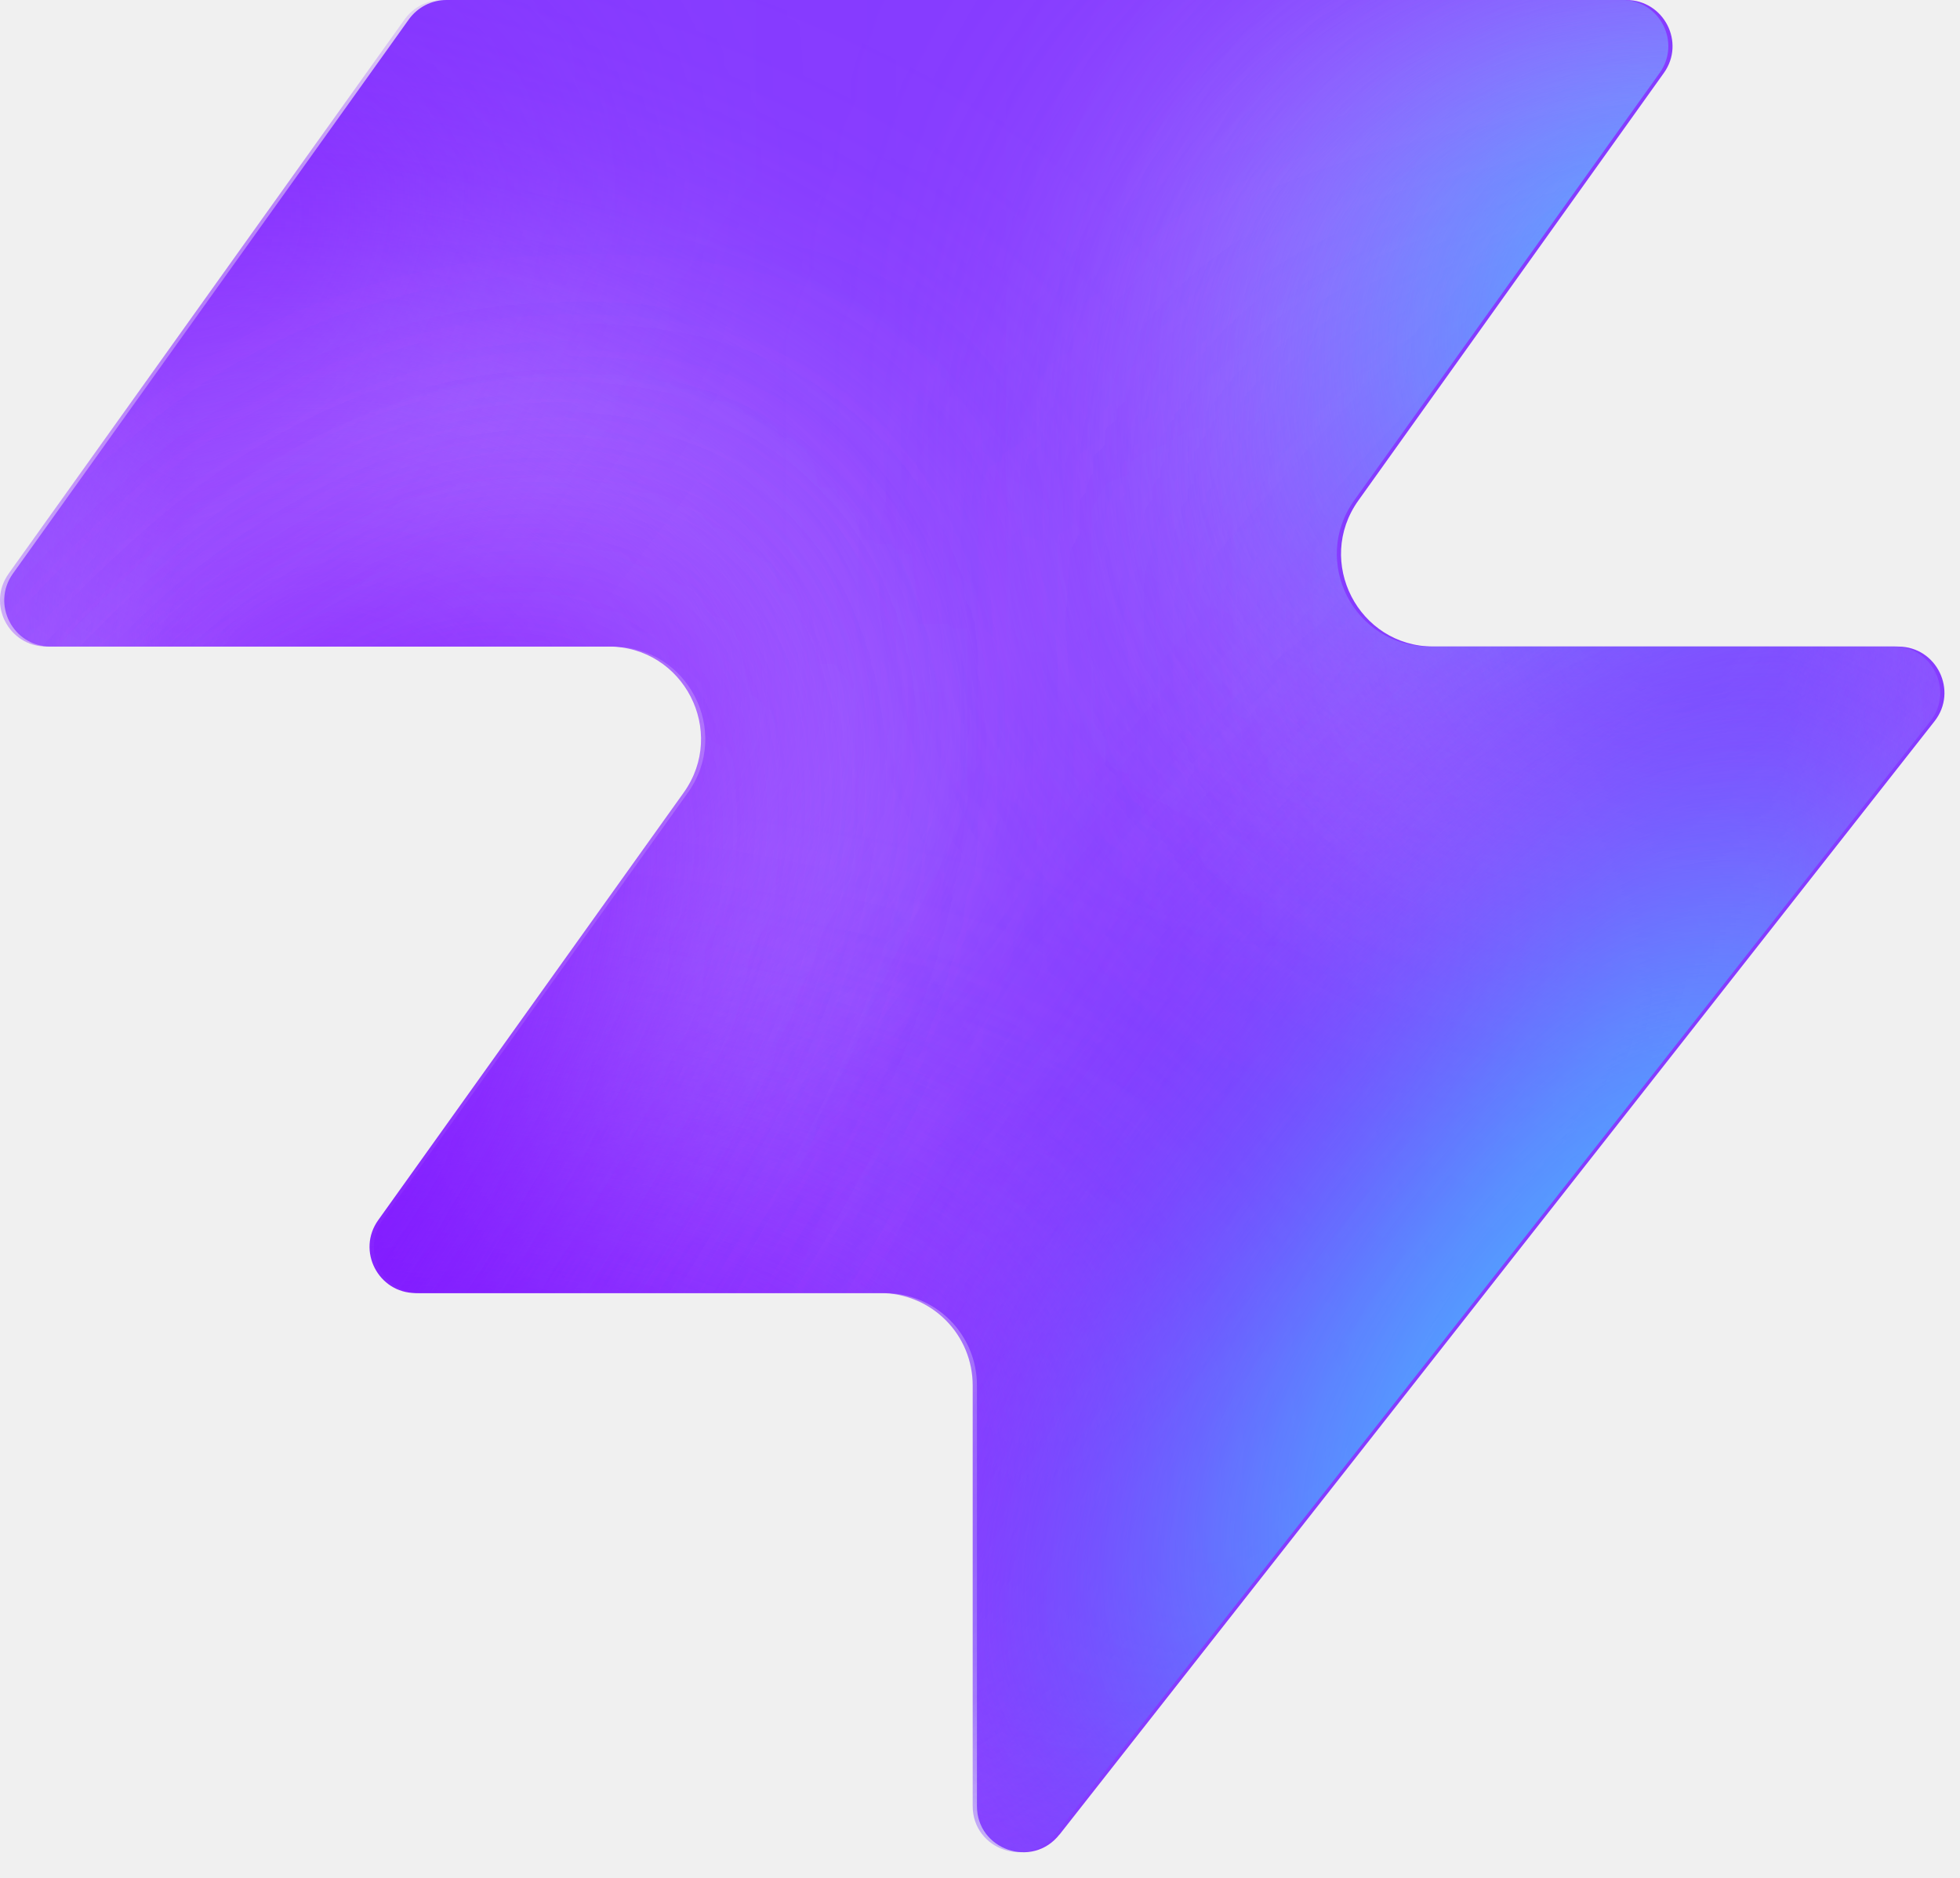
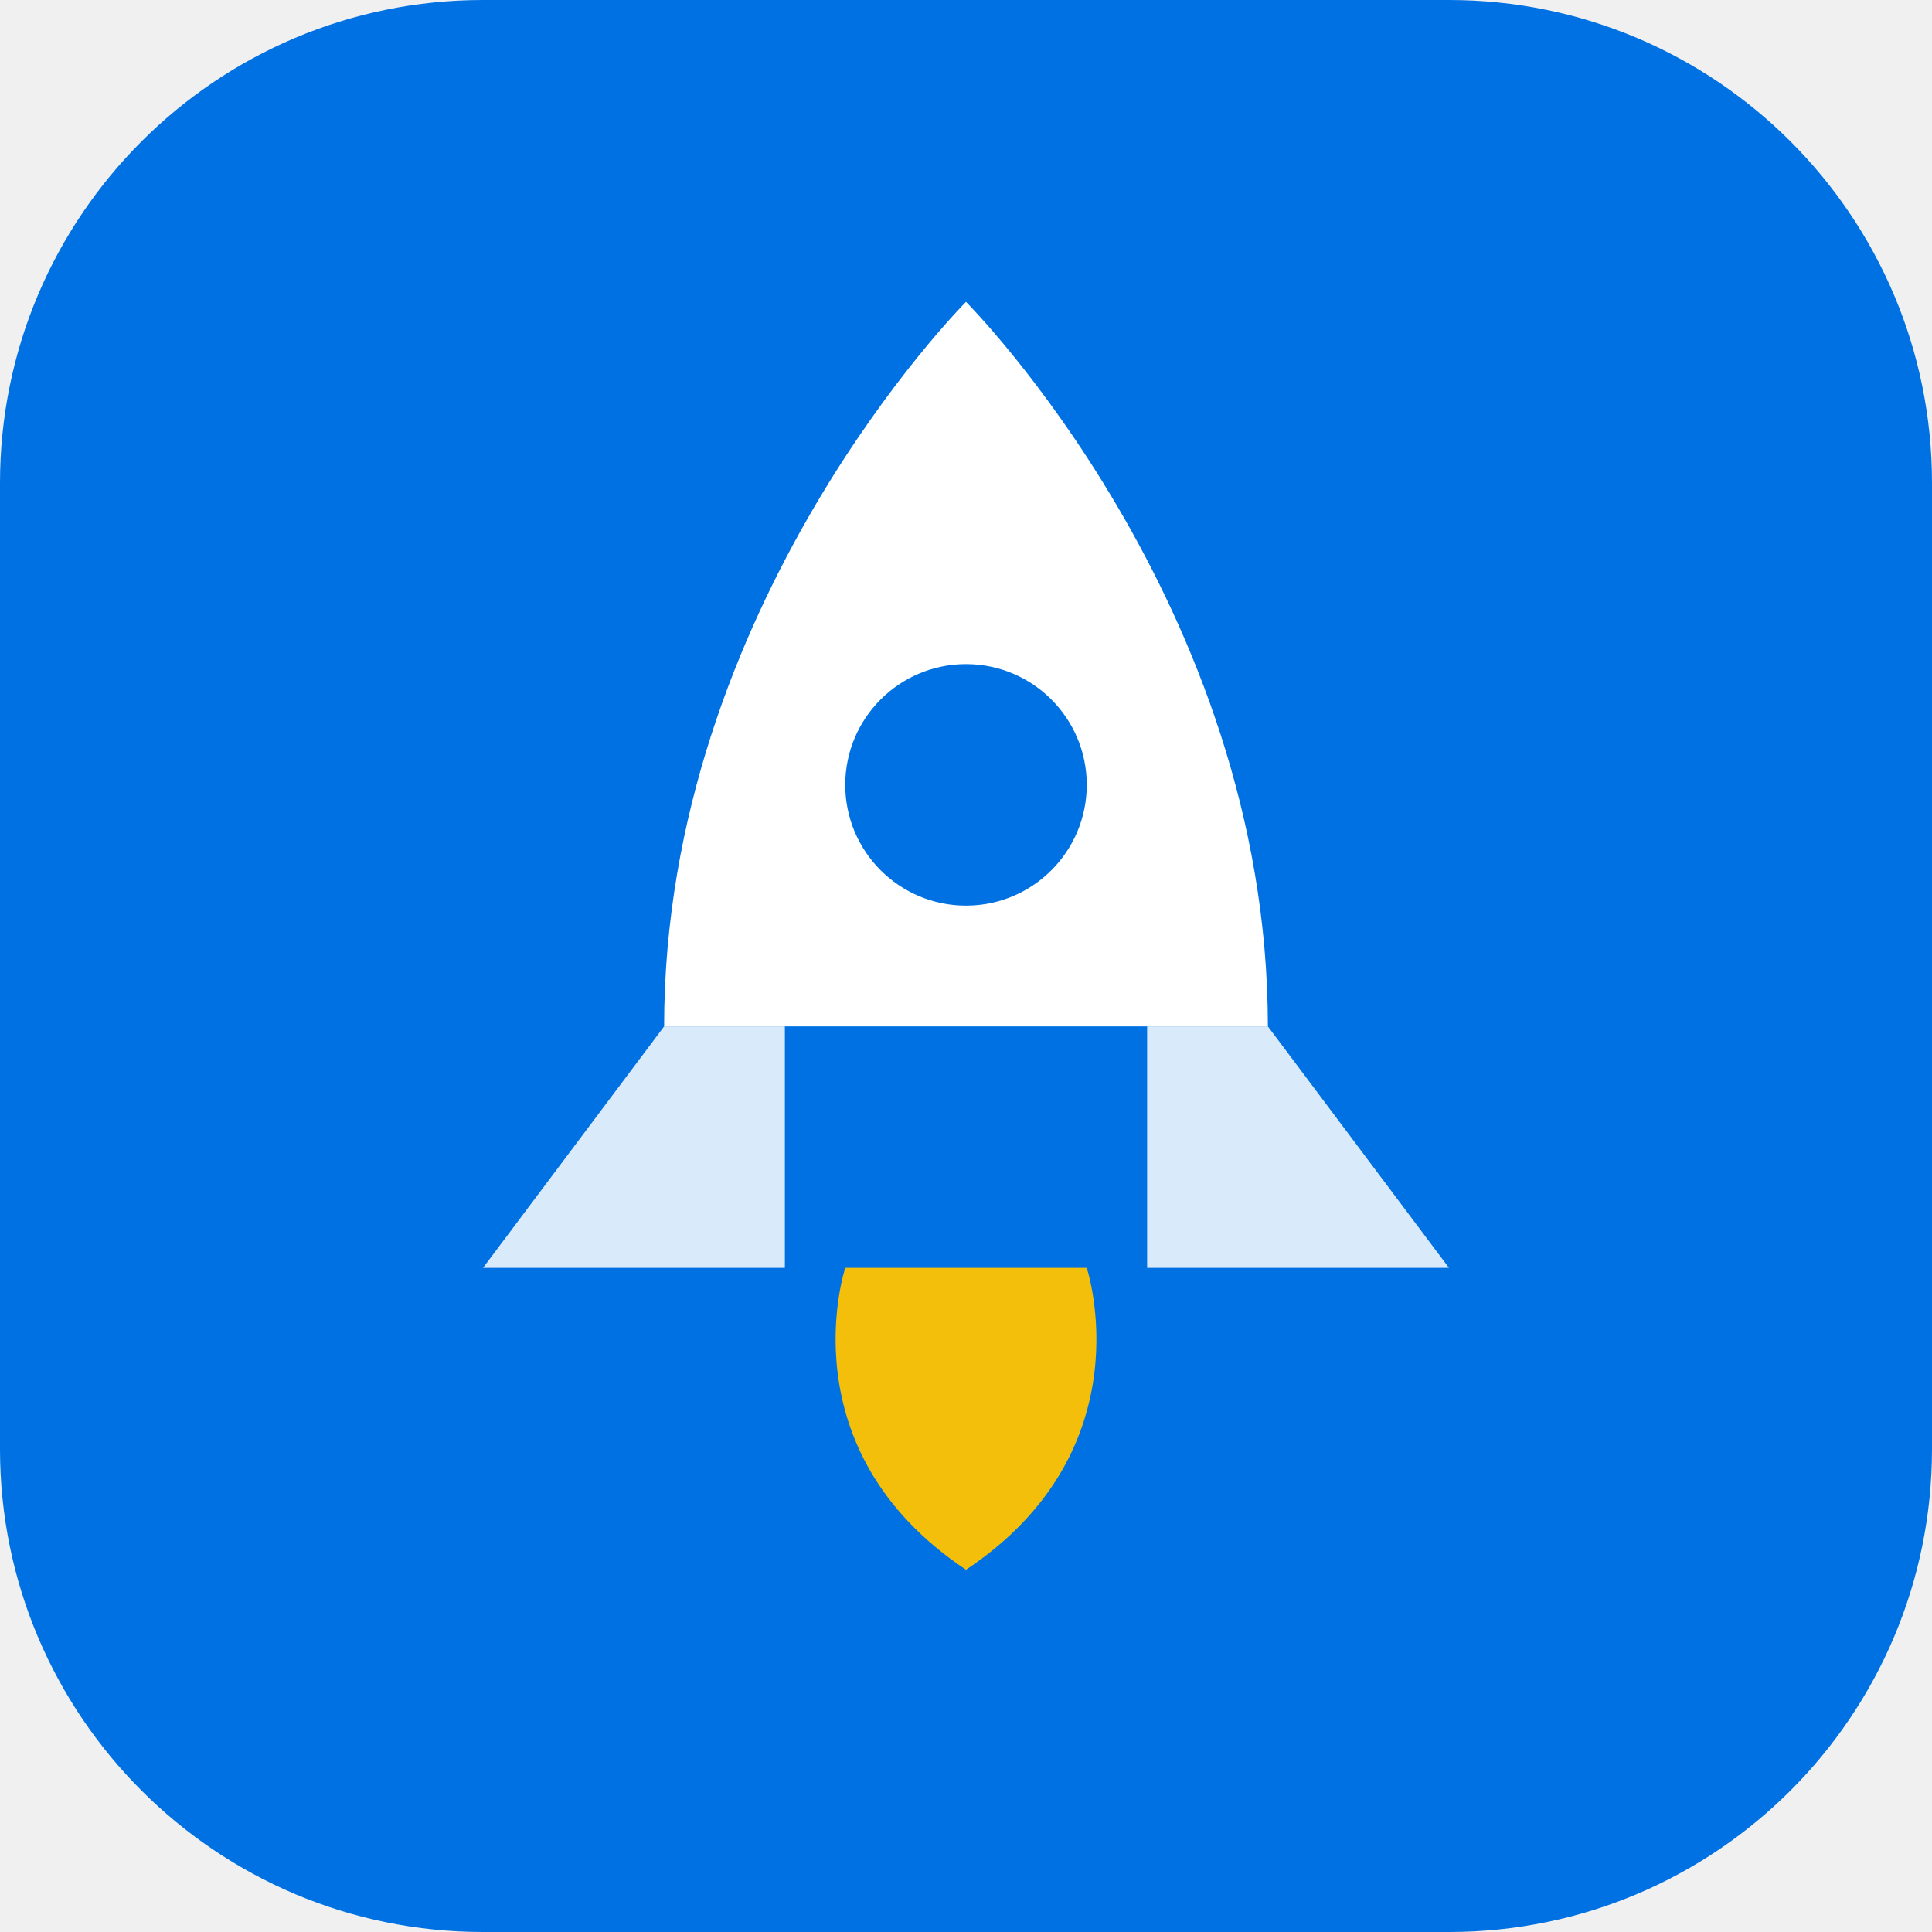
- <svg xmlns="http://www.w3.org/2000/svg" width="48" height="46" fill="none" viewBox="0 0 48 46">
-   <path fill="#863bff" d="M25.946 44.938c-.664.845-2.021.375-2.021-.698V33.937a2.26 2.26 0 0 0-2.262-2.262H10.287c-.92 0-1.456-1.04-.92-1.788l7.48-10.471c1.07-1.497 0-3.578-1.842-3.578H1.237c-.92 0-1.456-1.04-.92-1.788L10.013.474c.214-.297.556-.474.92-.474h28.894c.92 0 1.456 1.04.92 1.788l-7.48 10.471c-1.07 1.498 0 3.579 1.842 3.579h11.377c.943 0 1.473 1.088.89 1.83L25.947 44.94z" style="fill:#863bff;fill:color(display-p3 .525 .23 1);fill-opacity:1" />
-   <mask id="a" width="48" height="46" x="0" y="0" maskUnits="userSpaceOnUse" style="mask-type:alpha">
-     <path fill="#000" d="M25.842 44.938c-.664.844-2.021.375-2.021-.698V33.937a2.26 2.26 0 0 0-2.262-2.262H10.183c-.92 0-1.456-1.04-.92-1.788l7.48-10.471c1.07-1.498 0-3.579-1.842-3.579H1.133c-.92 0-1.456-1.04-.92-1.787L9.91.473c.214-.297.556-.474.92-.474h28.894c.92 0 1.456 1.04.92 1.788l-7.48 10.471c-1.07 1.498 0 3.578 1.842 3.578h11.377c.943 0 1.473 1.088.89 1.832L25.843 44.94z" style="fill:#000;fill-opacity:1" />
-   </mask>
-   <g mask="url(#a)">
-     <g filter="url(#b)">
-       <ellipse cx="5.508" cy="14.704" fill="#ede6ff" rx="5.508" ry="14.704" style="fill:#ede6ff;fill:color(display-p3 .927 .903 1);fill-opacity:1" transform="matrix(.00324 1 1 -.00324 -4.47 31.516)" />
-     </g>
-     <g filter="url(#c)">
-       <ellipse cx="10.399" cy="29.851" fill="#ede6ff" rx="10.399" ry="29.851" style="fill:#ede6ff;fill:color(display-p3 .927 .903 1);fill-opacity:1" transform="matrix(.00324 1 1 -.00324 -39.328 7.883)" />
-     </g>
-     <g filter="url(#d)">
-       <ellipse cx="5.508" cy="30.487" fill="#7e14ff" rx="5.508" ry="30.487" style="fill:#7e14ff;fill:color(display-p3 .492 .077 1);fill-opacity:1" transform="rotate(89.814 -25.913 -14.639)scale(1 -1)" />
-     </g>
-     <g filter="url(#e)">
-       <ellipse cx="5.508" cy="30.599" fill="#7e14ff" rx="5.508" ry="30.599" style="fill:#7e14ff;fill:color(display-p3 .492 .077 1);fill-opacity:1" transform="rotate(89.814 -32.644 -3.334)scale(1 -1)" />
-     </g>
-     <g filter="url(#f)">
-       <ellipse cx="5.508" cy="30.599" fill="#7e14ff" rx="5.508" ry="30.599" style="fill:#7e14ff;fill:color(display-p3 .492 .077 1);fill-opacity:1" transform="matrix(.00324 1 1 -.00324 -34.34 30.47)" />
-     </g>
-     <g filter="url(#g)">
-       <ellipse cx="14.072" cy="22.078" fill="#ede6ff" rx="14.072" ry="22.078" style="fill:#ede6ff;fill:color(display-p3 .927 .903 1);fill-opacity:1" transform="rotate(93.35 24.506 48.493)scale(-1 1)" />
-     </g>
-     <g filter="url(#h)">
-       <ellipse cx="3.47" cy="21.501" fill="#7e14ff" rx="3.47" ry="21.501" style="fill:#7e14ff;fill:color(display-p3 .492 .077 1);fill-opacity:1" transform="rotate(89.009 28.708 47.59)scale(-1 1)" />
-     </g>
-     <g filter="url(#i)">
-       <ellipse cx="3.47" cy="21.501" fill="#7e14ff" rx="3.47" ry="21.501" style="fill:#7e14ff;fill:color(display-p3 .492 .077 1);fill-opacity:1" transform="rotate(89.009 28.708 47.59)scale(-1 1)" />
-     </g>
-     <g filter="url(#j)">
-       <ellipse cx=".387" cy="8.972" fill="#7e14ff" rx="4.407" ry="29.108" style="fill:#7e14ff;fill:color(display-p3 .492 .077 1);fill-opacity:1" transform="rotate(39.51 .387 8.972)" />
-     </g>
-     <g filter="url(#k)">
-       <ellipse cx="47.523" cy="-6.092" fill="#7e14ff" rx="4.407" ry="29.108" style="fill:#7e14ff;fill:color(display-p3 .492 .077 1);fill-opacity:1" transform="rotate(37.892 47.523 -6.092)" />
-     </g>
-     <g filter="url(#l)">
-       <ellipse cx="41.412" cy="6.333" fill="#47bfff" rx="5.971" ry="9.665" style="fill:#47bfff;fill:color(display-p3 .28 .748 1);fill-opacity:1" transform="rotate(37.892 41.412 6.333)" />
-     </g>
-     <g filter="url(#m)">
-       <ellipse cx="-1.879" cy="38.332" fill="#7e14ff" rx="4.407" ry="29.108" style="fill:#7e14ff;fill:color(display-p3 .492 .077 1);fill-opacity:1" transform="rotate(37.892 -1.88 38.332)" />
-     </g>
-     <g filter="url(#n)">
-       <ellipse cx="-1.879" cy="38.332" fill="#7e14ff" rx="4.407" ry="29.108" style="fill:#7e14ff;fill:color(display-p3 .492 .077 1);fill-opacity:1" transform="rotate(37.892 -1.88 38.332)" />
-     </g>
-     <g filter="url(#o)">
-       <ellipse cx="35.651" cy="29.907" fill="#7e14ff" rx="4.407" ry="29.108" style="fill:#7e14ff;fill:color(display-p3 .492 .077 1);fill-opacity:1" transform="rotate(37.892 35.651 29.907)" />
-     </g>
-     <g filter="url(#p)">
-       <ellipse cx="38.418" cy="32.4" fill="#47bfff" rx="5.971" ry="15.297" style="fill:#47bfff;fill:color(display-p3 .28 .748 1);fill-opacity:1" transform="rotate(37.892 38.418 32.4)" />
-     </g>
-   </g>
-   <defs>
-     <filter id="b" width="60.045" height="41.654" x="-19.77" y="16.149" color-interpolation-filters="sRGB" filterUnits="userSpaceOnUse">
-       <feFlood flood-opacity="0" result="BackgroundImageFix" />
-       <feBlend in="SourceGraphic" in2="BackgroundImageFix" result="shape" />
-       <feGaussianBlur result="effect1_foregroundBlur_2002_17158" stdDeviation="7.659" />
-     </filter>
-     <filter id="c" width="90.34" height="51.437" x="-54.613" y="-7.533" color-interpolation-filters="sRGB" filterUnits="userSpaceOnUse">
-       <feFlood flood-opacity="0" result="BackgroundImageFix" />
-       <feBlend in="SourceGraphic" in2="BackgroundImageFix" result="shape" />
-       <feGaussianBlur result="effect1_foregroundBlur_2002_17158" stdDeviation="7.659" />
-     </filter>
-     <filter id="d" width="79.355" height="29.4" x="-49.64" y="2.03" color-interpolation-filters="sRGB" filterUnits="userSpaceOnUse">
-       <feFlood flood-opacity="0" result="BackgroundImageFix" />
-       <feBlend in="SourceGraphic" in2="BackgroundImageFix" result="shape" />
-       <feGaussianBlur result="effect1_foregroundBlur_2002_17158" stdDeviation="4.596" />
-     </filter>
-     <filter id="e" width="79.579" height="29.4" x="-45.045" y="20.029" color-interpolation-filters="sRGB" filterUnits="userSpaceOnUse">
-       <feFlood flood-opacity="0" result="BackgroundImageFix" />
-       <feBlend in="SourceGraphic" in2="BackgroundImageFix" result="shape" />
-       <feGaussianBlur result="effect1_foregroundBlur_2002_17158" stdDeviation="4.596" />
-     </filter>
-     <filter id="f" width="79.579" height="29.4" x="-43.513" y="21.178" color-interpolation-filters="sRGB" filterUnits="userSpaceOnUse">
-       <feFlood flood-opacity="0" result="BackgroundImageFix" />
-       <feBlend in="SourceGraphic" in2="BackgroundImageFix" result="shape" />
-       <feGaussianBlur result="effect1_foregroundBlur_2002_17158" stdDeviation="4.596" />
-     </filter>
-     <filter id="g" width="74.749" height="58.852" x="15.756" y="-17.901" color-interpolation-filters="sRGB" filterUnits="userSpaceOnUse">
-       <feFlood flood-opacity="0" result="BackgroundImageFix" />
-       <feBlend in="SourceGraphic" in2="BackgroundImageFix" result="shape" />
-       <feGaussianBlur result="effect1_foregroundBlur_2002_17158" stdDeviation="7.659" />
-     </filter>
-     <filter id="h" width="61.377" height="25.362" x="23.548" y="2.284" color-interpolation-filters="sRGB" filterUnits="userSpaceOnUse">
-       <feFlood flood-opacity="0" result="BackgroundImageFix" />
-       <feBlend in="SourceGraphic" in2="BackgroundImageFix" result="shape" />
-       <feGaussianBlur result="effect1_foregroundBlur_2002_17158" stdDeviation="4.596" />
-     </filter>
-     <filter id="i" width="61.377" height="25.362" x="23.548" y="2.284" color-interpolation-filters="sRGB" filterUnits="userSpaceOnUse">
-       <feFlood flood-opacity="0" result="BackgroundImageFix" />
-       <feBlend in="SourceGraphic" in2="BackgroundImageFix" result="shape" />
-       <feGaussianBlur result="effect1_foregroundBlur_2002_17158" stdDeviation="4.596" />
-     </filter>
-     <filter id="j" width="56.045" height="63.649" x="-27.636" y="-22.853" color-interpolation-filters="sRGB" filterUnits="userSpaceOnUse">
-       <feFlood flood-opacity="0" result="BackgroundImageFix" />
-       <feBlend in="SourceGraphic" in2="BackgroundImageFix" result="shape" />
-       <feGaussianBlur result="effect1_foregroundBlur_2002_17158" stdDeviation="4.596" />
-     </filter>
-     <filter id="k" width="54.814" height="64.646" x="20.116" y="-38.415" color-interpolation-filters="sRGB" filterUnits="userSpaceOnUse">
-       <feFlood flood-opacity="0" result="BackgroundImageFix" />
-       <feBlend in="SourceGraphic" in2="BackgroundImageFix" result="shape" />
-       <feGaussianBlur result="effect1_foregroundBlur_2002_17158" stdDeviation="4.596" />
-     </filter>
-     <filter id="l" width="33.541" height="35.313" x="24.641" y="-11.323" color-interpolation-filters="sRGB" filterUnits="userSpaceOnUse">
-       <feFlood flood-opacity="0" result="BackgroundImageFix" />
-       <feBlend in="SourceGraphic" in2="BackgroundImageFix" result="shape" />
-       <feGaussianBlur result="effect1_foregroundBlur_2002_17158" stdDeviation="4.596" />
-     </filter>
-     <filter id="m" width="54.814" height="64.646" x="-29.286" y="6.009" color-interpolation-filters="sRGB" filterUnits="userSpaceOnUse">
-       <feFlood flood-opacity="0" result="BackgroundImageFix" />
-       <feBlend in="SourceGraphic" in2="BackgroundImageFix" result="shape" />
-       <feGaussianBlur result="effect1_foregroundBlur_2002_17158" stdDeviation="4.596" />
-     </filter>
-     <filter id="n" width="54.814" height="64.646" x="-29.286" y="6.009" color-interpolation-filters="sRGB" filterUnits="userSpaceOnUse">
-       <feFlood flood-opacity="0" result="BackgroundImageFix" />
-       <feBlend in="SourceGraphic" in2="BackgroundImageFix" result="shape" />
-       <feGaussianBlur result="effect1_foregroundBlur_2002_17158" stdDeviation="4.596" />
-     </filter>
-     <filter id="o" width="54.814" height="64.646" x="8.244" y="-2.416" color-interpolation-filters="sRGB" filterUnits="userSpaceOnUse">
-       <feFlood flood-opacity="0" result="BackgroundImageFix" />
-       <feBlend in="SourceGraphic" in2="BackgroundImageFix" result="shape" />
-       <feGaussianBlur result="effect1_foregroundBlur_2002_17158" stdDeviation="4.596" />
-     </filter>
-     <filter id="p" width="39.409" height="43.623" x="18.713" y="10.588" color-interpolation-filters="sRGB" filterUnits="userSpaceOnUse">
-       <feFlood flood-opacity="0" result="BackgroundImageFix" />
-       <feBlend in="SourceGraphic" in2="BackgroundImageFix" result="shape" />
-       <feGaussianBlur result="effect1_foregroundBlur_2002_17158" stdDeviation="4.596" />
-     </filter>
-   </defs>
+ <svg xmlns="http://www.w3.org/2000/svg" viewBox="0 0 32 32" fill="none">
+   <rect width="32" height="32" rx="8" fill="#0071E3" />
+   <path d="M16 5C16 5 11 10 11 17H21C21 10 16 5 16 5Z" fill="white" />
+   <circle cx="16" cy="13" r="2" fill="#0071E3" />
+   <path d="M11 17L8 21H13L13 17Z" fill="white" opacity="0.85" />
+   <path d="M21 17L24 21H19L19 17Z" fill="white" opacity="0.85" />
+   <path d="M14 21C14 21 13 24 16 26C19 24 18 21 18 21Z" fill="#FFC300" opacity="0.95" />
</svg>
